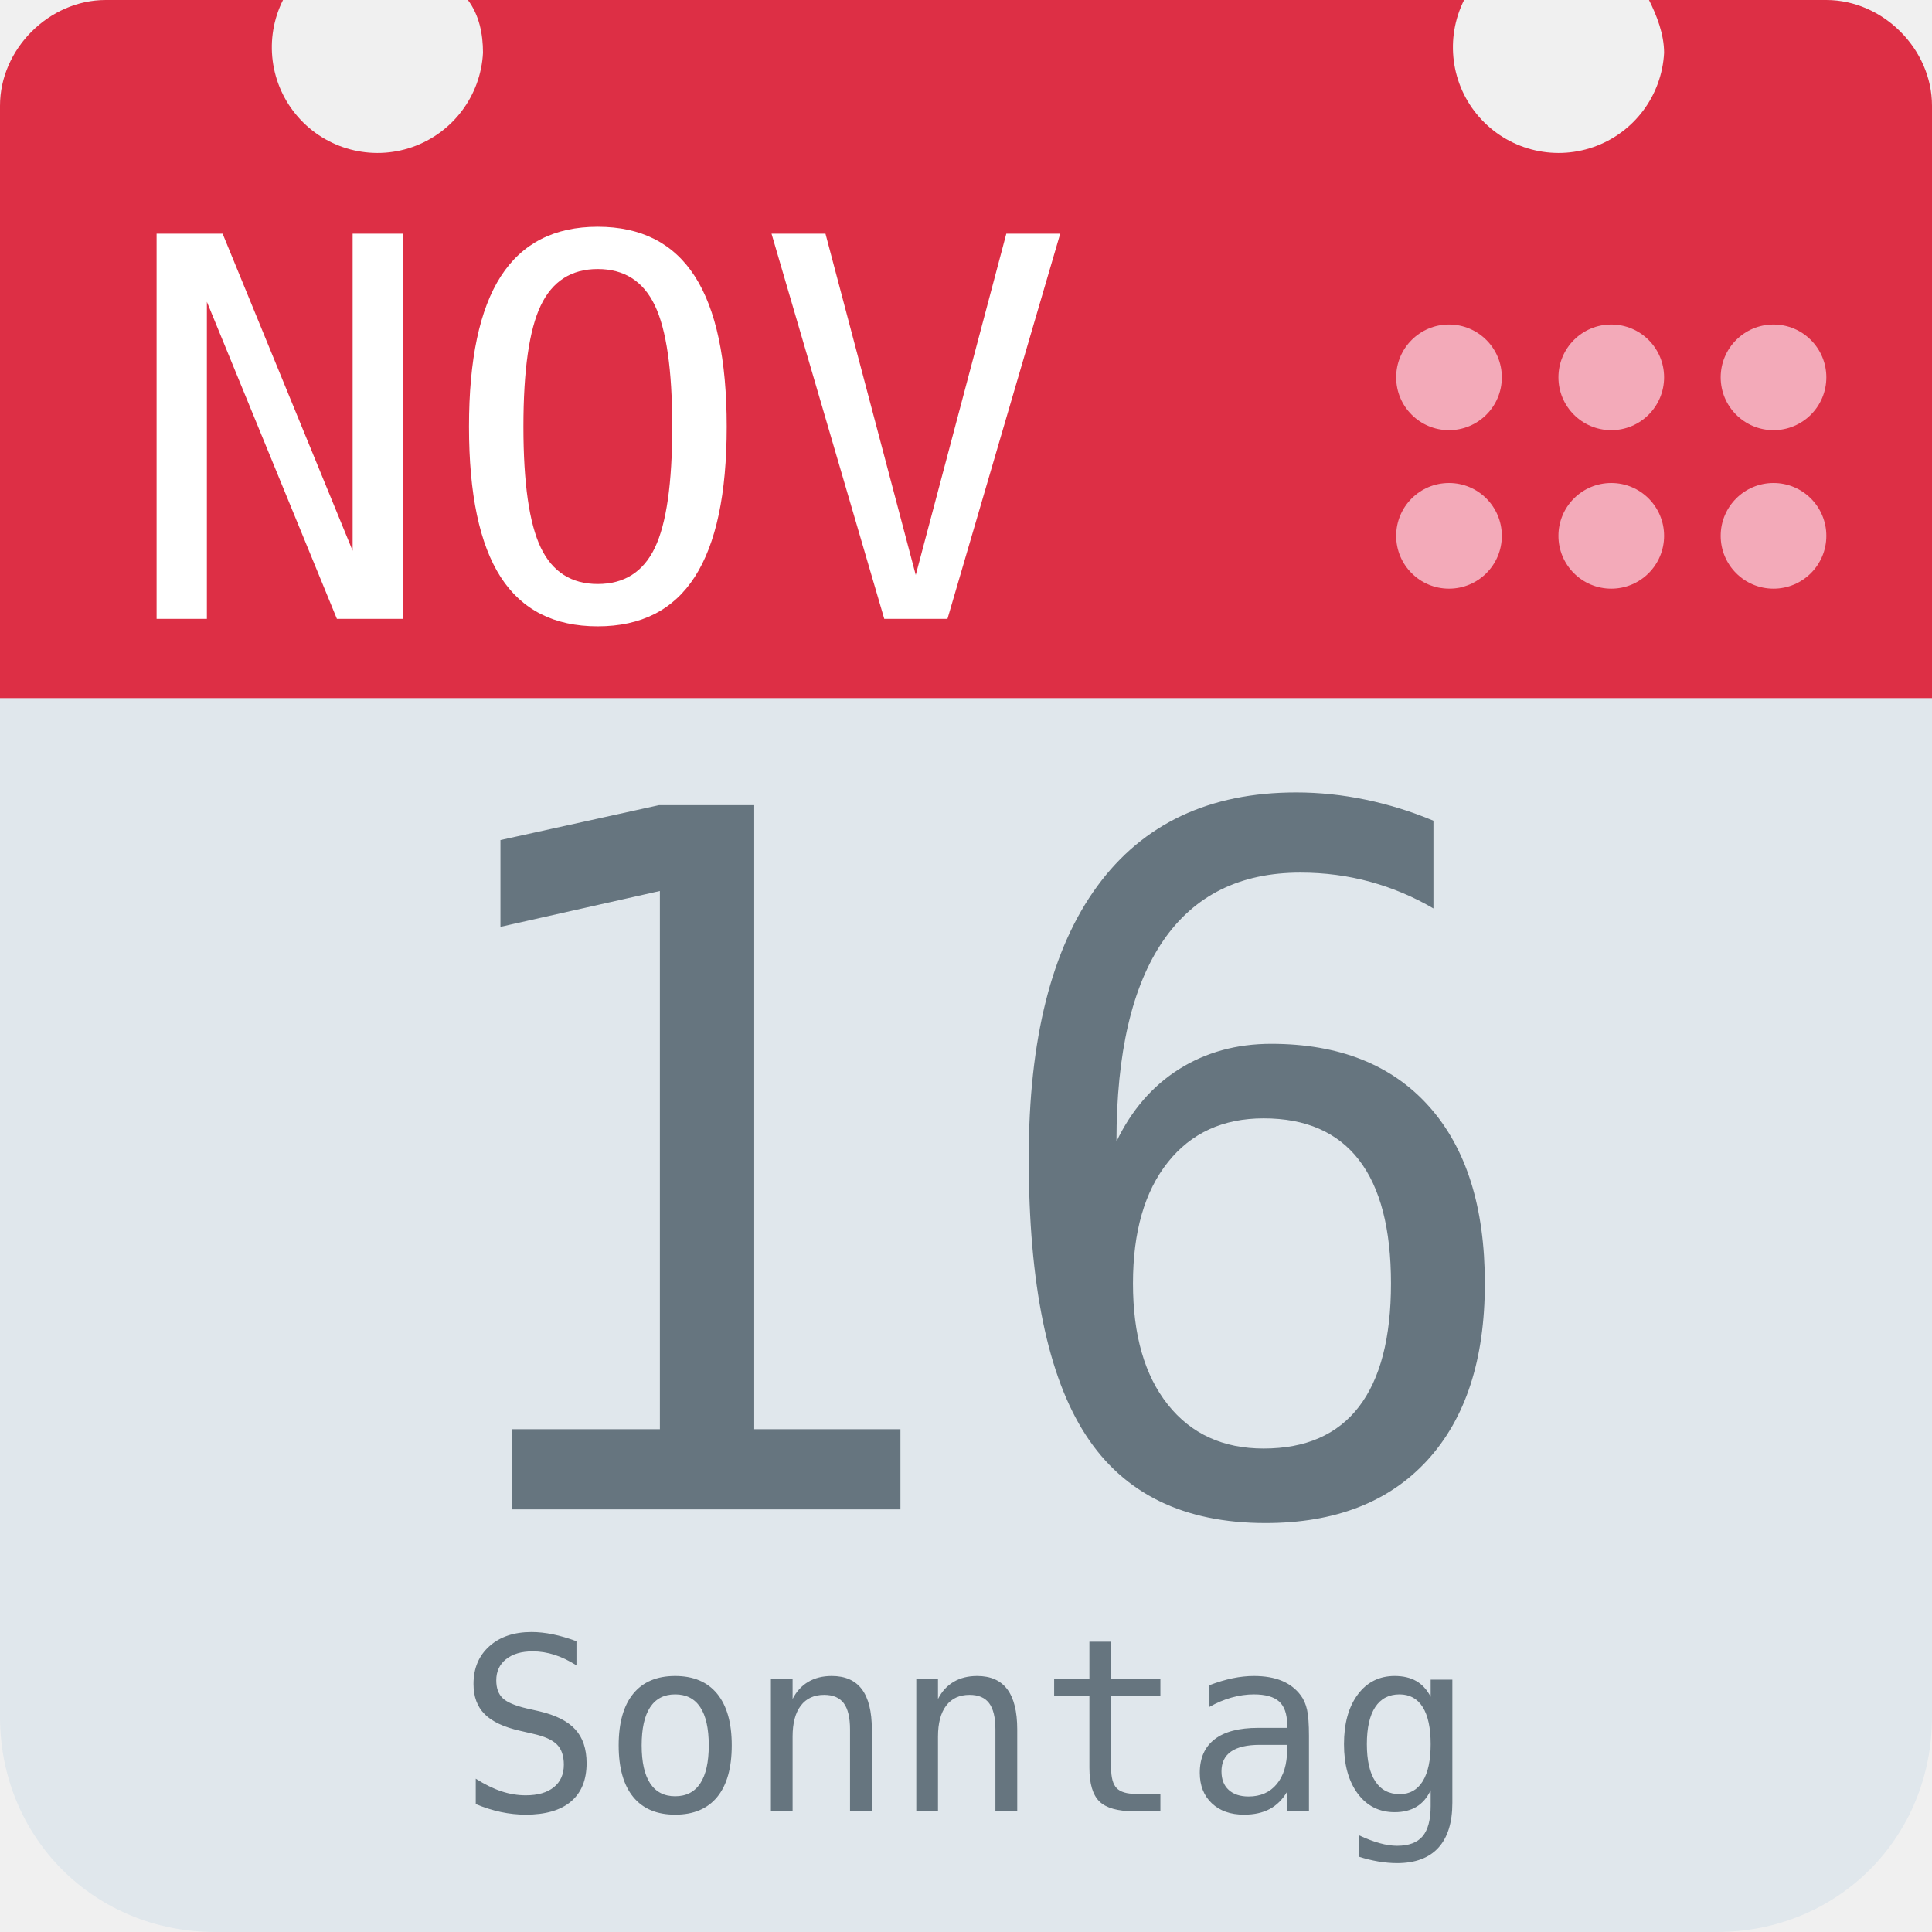
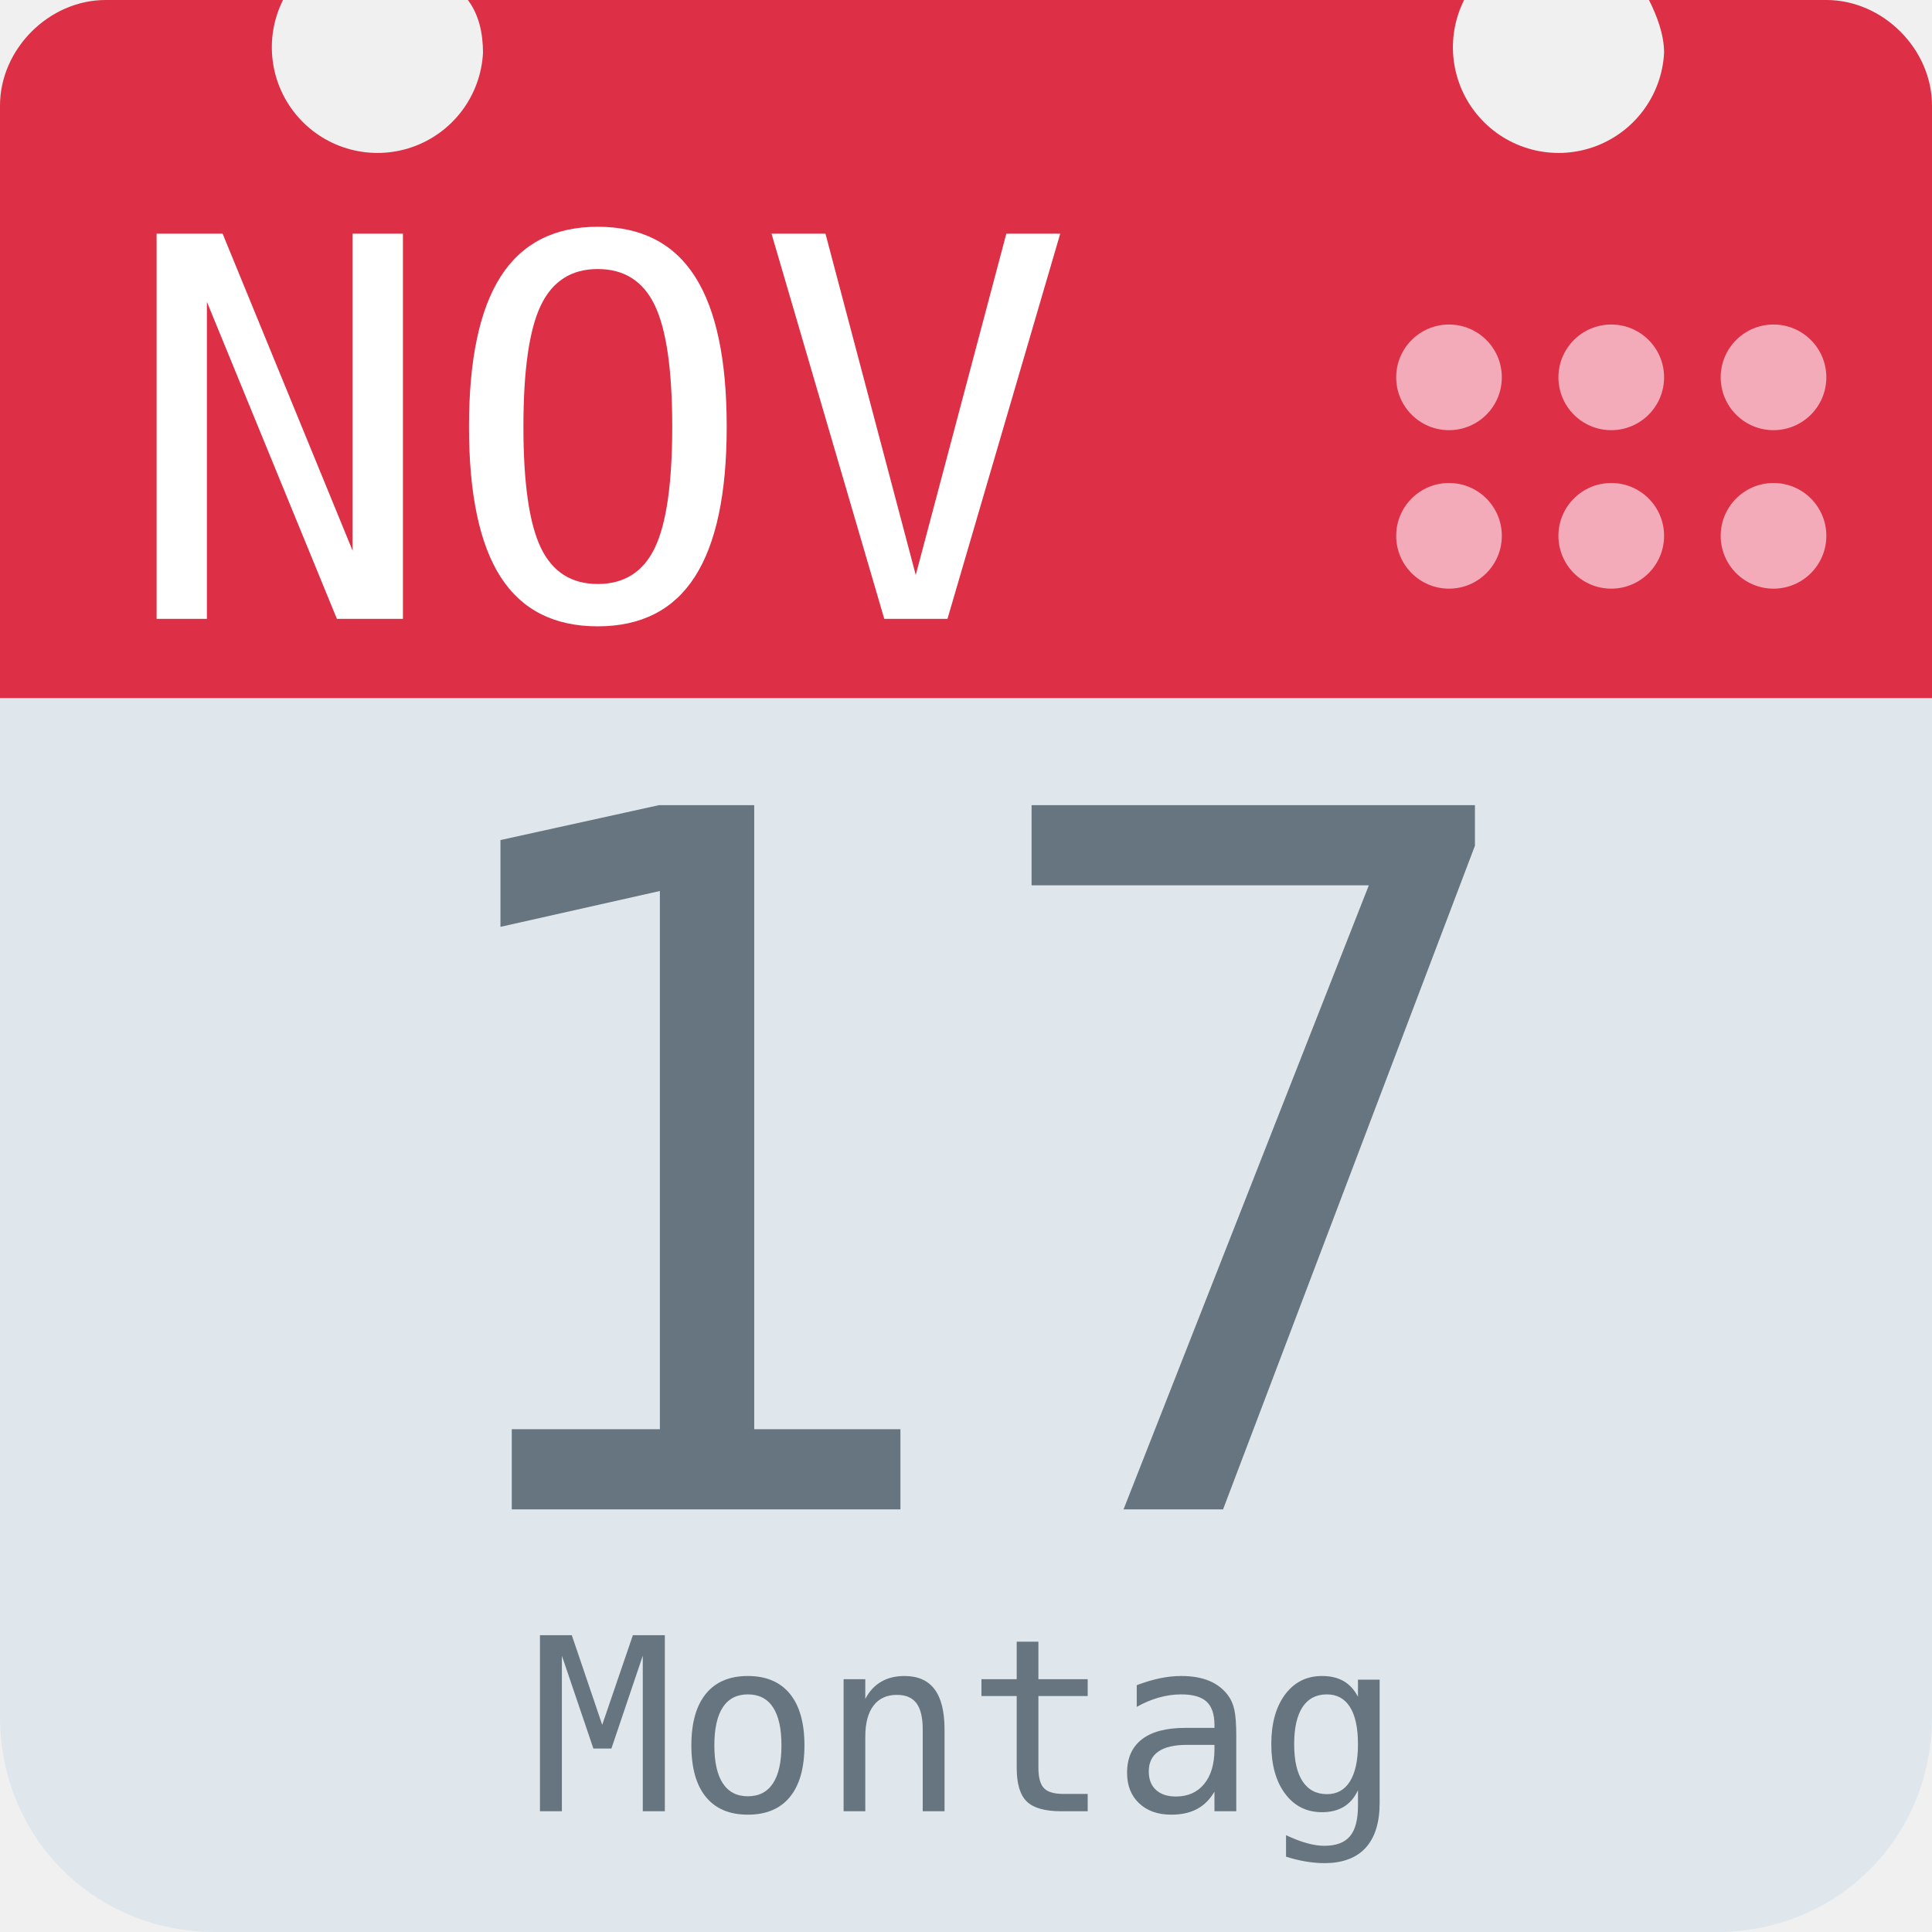
<svg xmlns="http://www.w3.org/2000/svg" aria-label="Calendar" role="img" viewBox="0 0 512 512">
  <path d="M512 455c0 32-25 57-57 57H57c-32 0-57-25-57-57V128c0-31 25-57 57-57h398c32 0 57 26 57 57z" fill="#e0e7ec" />
  <path d="M484 0h-47c2 4 4 9 4 14a28 28 0 1 1-53-14H124c3 4 4 9 4 14A28 28 0 1 1 75 0H28C13 0 0 13 0 28v157h512V28c0-15-13-28-28-28z" fill="#dd2f45" />
  <g fill="#f3aab9">
    <circle cx="470" cy="142" r="14" />
    <circle cx="470" cy="100" r="14" />
    <circle cx="427" cy="142" r="14" />
    <circle cx="427" cy="100" r="14" />
    <circle cx="384" cy="142" r="14" />
    <circle cx="384" cy="100" r="14" />
  </g>
  <text id="month" x="32" y="164" fill="#fff" font-family="monospace" font-size="140px" style="text-anchor: left">NOV</text>
-   <text id="day" x="256" y="400" fill="#66757f" font-family="monospace" font-size="256px" style="text-anchor: middle">16</text>
-   <text id="weekday" x="256" y="480" fill="#66757f" font-family="monospace" font-size="64px" style="text-anchor: middle">Sonntag</text>
+   <text id="day" x="256" y="400" fill="#66757f" font-family="monospace" font-size="256px" style="text-anchor: middle">17</text>
+   <text id="weekday" x="256" y="480" fill="#66757f" font-family="monospace" font-size="64px" style="text-anchor: middle">Montag</text>
</svg>
